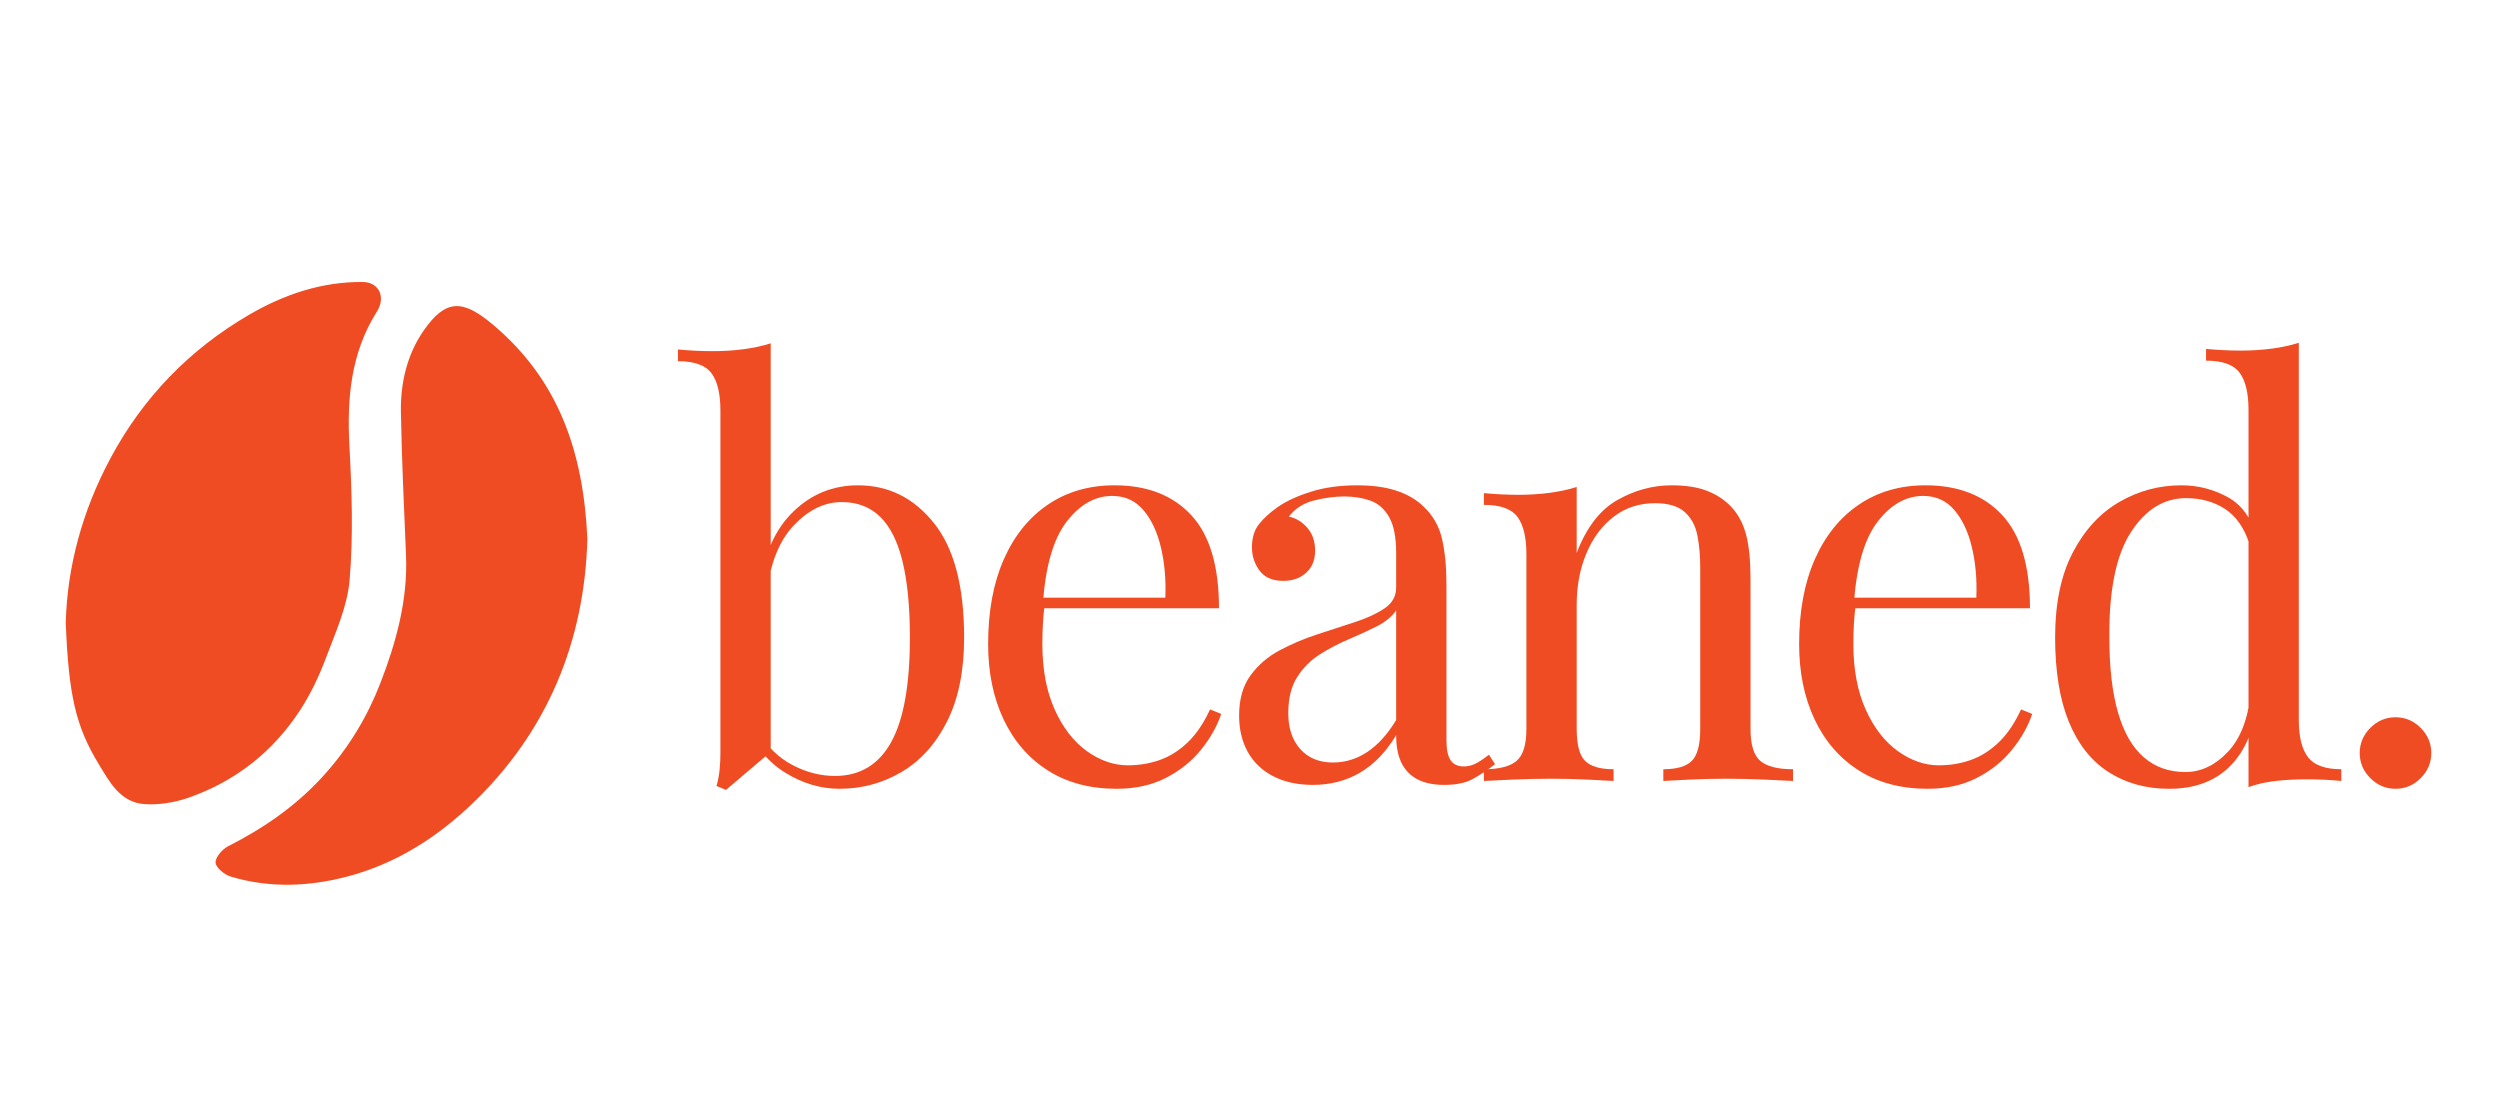
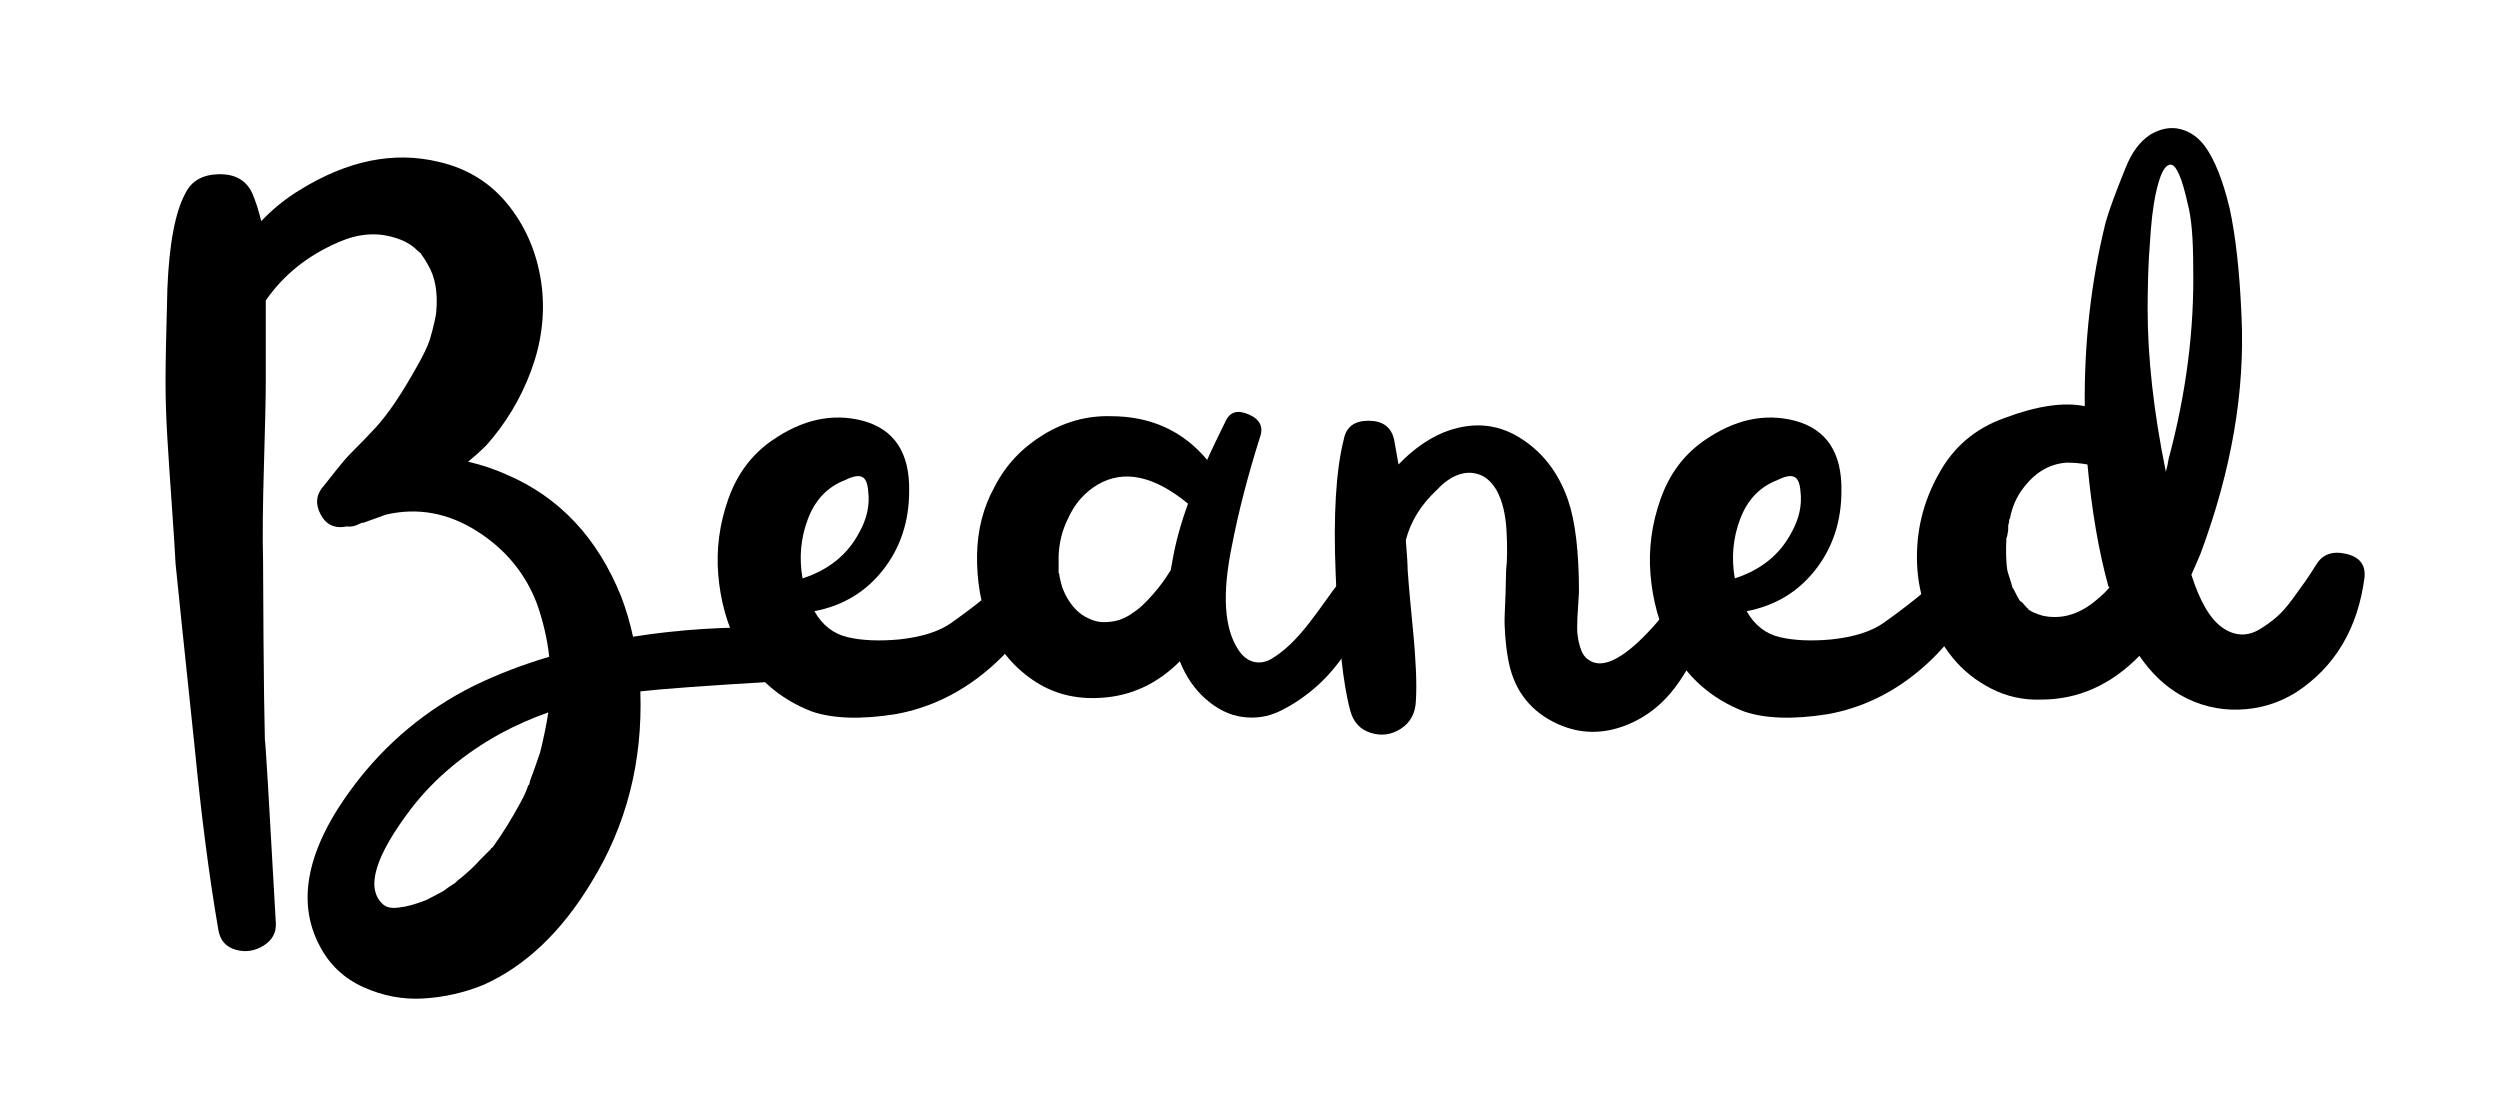
<svg xmlns="http://www.w3.org/2000/svg" width="1899" zoomAndPan="magnify" viewBox="0 0 1424.25 627" height="836" preserveAspectRatio="xMidYMid meet" version="1.0">
  <defs>
    <g />
-     <clipPath id="edce98a90e">
-       <path d="M 37.371 160.633 L 218 160.633 L 218 459 L 37.371 459 Z M 37.371 160.633 " clip-rule="nonzero" />
-     </clipPath>
-     <clipPath id="7ccf80cd0e">
-       <path d="M 122 174 L 334.648 174 L 334.648 504.336 L 122 504.336 Z M 122 174 " clip-rule="nonzero" />
-     </clipPath>
-     <clipPath id="fb7bad806f">
-       <rect x="0" width="1006" y="0" height="426" />
-     </clipPath>
  </defs>
-   <g clip-path="url(#edce98a90e)">
-     <path fill="#f04c24" d="M 37.453 354.891 C 38.285 322.648 46.992 290.801 62.973 260.988 C 81.562 226.32 108.051 199.016 141.98 179.277 C 161.855 167.715 183.336 160.438 206.703 160.652 C 215.957 160.73 219.91 169.305 214.734 177.492 C 199.832 201.074 197.617 226.941 199.07 254.082 C 200.434 279.48 201.305 305.133 199.184 330.398 C 197.906 345.562 191.09 360.438 185.613 375.012 C 181.703 385.418 176.801 395.711 170.711 404.984 C 155.242 428.555 133.836 445.289 107.172 454.527 C 99.414 457.211 90.621 458.641 82.465 458.117 C 68.512 457.223 62.352 445.387 56.078 435.031 C 43.02 413.484 39.129 395.781 37.453 354.891 Z M 37.453 354.891 " fill-opacity="1" fill-rule="nonzero" />
+   <g fill="#000000" fill-opacity="1">
+     <g transform="translate(68.35346, 525.7567)">
+       <g>
+         <path d="M 374.844 -168.219 C 379.344 -168.219 382.891 -166.656 385.484 -163.531 C 388.078 -160.414 389.375 -157.039 389.375 -153.406 C 389.375 -149.781 388.078 -146.32 385.484 -143.031 C 382.891 -139.738 379.344 -137.922 374.844 -137.578 C 334.344 -135.16 308.211 -133.258 296.453 -131.875 C 297.836 -91.719 288.488 -55.375 268.406 -22.844 C 251.445 5.188 231.031 24.566 207.156 35.297 C 196.07 39.797 184.645 42.391 172.875 43.078 C 161.113 43.773 149.691 41.613 138.609 36.594 C 127.535 31.582 119.234 23.711 113.703 12.984 C 100.203 -12.629 106.773 -43.086 133.422 -78.391 C 151.766 -102.617 174.438 -121.484 201.438 -134.984 C 214.938 -141.555 229.301 -147.094 244.531 -151.594 C 243.488 -161.289 241.238 -171.156 237.781 -181.188 C 231.207 -198.844 219.695 -212.859 203.25 -223.234 C 186.812 -233.617 169.594 -236.738 151.594 -232.594 C 147.789 -231.207 143.469 -229.648 138.625 -227.922 C 138.27 -227.922 137.922 -227.922 137.578 -227.922 C 137.234 -227.566 136.891 -227.391 136.547 -227.391 C 134.117 -226.016 131.695 -225.5 129.281 -225.844 C 122.352 -224.457 117.332 -226.789 114.219 -232.844 C 111.102 -238.906 111.797 -244.359 116.297 -249.203 C 117.68 -250.93 120.016 -253.875 123.297 -258.031 C 126.586 -262.188 129.27 -265.301 131.344 -267.375 C 137.227 -273.258 142.078 -278.273 145.891 -282.422 C 152.805 -290.035 160.422 -301.285 168.734 -316.172 C 172.535 -322.754 175.129 -328.117 176.516 -332.266 C 177.555 -335.734 178.422 -339.023 179.109 -342.141 C 179.805 -345.254 180.156 -347.156 180.156 -347.844 C 181.188 -358.914 179.629 -367.914 175.484 -374.844 C 175.484 -374.844 175.133 -375.445 174.438 -376.656 C 173.75 -377.863 173.145 -378.812 172.625 -379.5 C 172.102 -380.195 171.844 -380.547 171.844 -380.547 C 171.844 -380.898 171.41 -381.422 170.547 -382.109 C 169.68 -382.805 169.078 -383.328 168.734 -383.672 C 168.391 -384.016 168.219 -384.188 168.219 -384.188 C 165.102 -386.957 161.117 -389.035 156.266 -390.422 C 146.234 -393.535 135.676 -392.672 124.594 -387.828 C 106.945 -380.211 93.102 -369.133 83.062 -354.594 C 83.062 -350.789 83.062 -343.695 83.062 -333.312 C 83.062 -322.926 83.062 -314.789 83.062 -308.906 C 83.062 -299.906 82.711 -283.812 82.016 -260.625 C 81.328 -237.438 81.16 -219.438 81.516 -206.625 C 81.516 -200.738 81.598 -185.594 81.766 -161.188 C 81.941 -136.789 82.203 -117.848 82.547 -104.359 C 82.891 -103.66 84.969 -68.875 88.781 0 C 89.125 5.539 86.785 9.867 81.766 12.984 C 76.742 16.098 71.461 16.875 65.922 15.312 C 60.391 13.758 57.109 10.039 56.078 4.156 C 50.879 -25.957 46.379 -60.57 42.578 -99.688 C 35.992 -162.332 32.359 -197.285 31.672 -204.547 C 31.328 -211.473 30.633 -222.289 29.594 -237 C 28.551 -251.707 27.68 -264.77 26.984 -276.188 C 26.297 -287.613 25.953 -298.52 25.953 -308.906 C 25.953 -318.25 26.301 -335.727 27 -361.344 C 28.031 -386.957 31.488 -405.129 37.375 -415.859 C 40.844 -422.773 47.16 -426.32 56.328 -426.5 C 65.504 -426.676 71.82 -423.129 75.281 -415.859 C 77.352 -411.016 79.082 -405.648 80.469 -399.766 C 87.039 -406.68 94.312 -412.566 102.281 -417.422 C 129.625 -434.379 156.098 -439.742 181.703 -433.516 C 198.316 -429.703 211.727 -421.219 221.938 -408.062 C 232.156 -394.914 238.301 -379.516 240.375 -361.859 C 242.102 -345.941 240.023 -330.109 234.141 -314.359 C 228.266 -298.609 219.785 -284.504 208.703 -272.047 C 205.586 -268.93 202.129 -265.816 198.328 -262.703 C 205.941 -260.973 213.207 -258.551 220.125 -255.438 C 250.238 -242.625 272.047 -219.43 285.547 -185.859 C 288.316 -178.598 290.566 -170.984 292.297 -163.016 C 318.254 -167.172 345.77 -168.906 374.844 -168.219 Z M 212.859 -44.125 Z M 239.344 -97.078 C 241.414 -105.391 242.973 -113.004 244.016 -119.922 C 234.316 -116.461 225.316 -112.484 217.016 -107.984 C 196.242 -96.566 179.285 -82.379 166.141 -65.422 C 145.023 -37.723 139.66 -19.379 150.047 -10.391 C 152.117 -8.648 155.234 -8.129 159.391 -8.828 C 163.191 -9.172 168.207 -10.555 174.438 -12.984 C 177.207 -14.367 180.5 -16.098 184.312 -18.172 C 186.039 -19.555 188.289 -21.113 191.062 -22.844 C 191.062 -22.844 191.316 -23.102 191.828 -23.625 C 192.348 -24.145 192.953 -24.66 193.641 -25.172 C 194.336 -25.691 194.688 -25.953 194.688 -25.953 C 198.844 -29.422 202.477 -32.883 205.594 -36.344 C 205.938 -36.688 206.367 -37.117 206.891 -37.641 C 207.41 -38.16 207.926 -38.676 208.438 -39.188 C 208.957 -39.707 209.477 -40.227 210 -40.75 C 210.52 -41.27 210.953 -41.703 211.297 -42.047 C 211.297 -42.398 211.645 -42.75 212.344 -43.094 C 217.875 -50.707 223.238 -59.359 228.438 -69.047 C 230.164 -72.16 231.551 -75.273 232.594 -78.391 C 232.938 -78.391 233.191 -78.82 233.359 -79.688 C 233.535 -80.551 233.625 -80.984 233.625 -80.984 C 235.707 -86.523 237.613 -91.891 239.344 -97.078 Z M 239.344 -97.078 " />
+       </g>
+     </g>
  </g>
-   <g clip-path="url(#7ccf80cd0e)">
-     <path fill="#f04c24" d="M 334.625 306.926 C 333.102 364.18 312.527 417.578 266.527 460.219 C 245.137 480.039 220.922 494.344 192.277 500.727 C 171.891 505.273 151.527 505.426 131.469 499.398 C 127.914 498.324 123.082 494.441 122.816 491.492 C 122.543 488.547 126.586 483.824 129.891 482.148 C 150.473 471.695 168.938 458.941 184.602 441.566 C 198.742 425.895 209.352 408.164 216.754 389.027 C 225.707 365.898 232.363 341.777 231.309 316.355 C 230.176 289.09 228.863 261.812 228.395 234.527 C 228.109 218.129 231.957 201.941 241.211 188.547 C 254.004 170.031 263.707 170.527 280.949 185.062 C 317.473 215.852 332.312 256.07 334.625 306.926 Z M 334.625 306.926 " fill-opacity="1" fill-rule="nonzero" />
+   <g fill="#000000" fill-opacity="1">
+     <g transform="translate(391.7955, 525.7567)">
+       <g>
+         <path d="M 186.375 -201.438 C 189.844 -205.938 194.344 -206.539 199.875 -203.25 C 205.414 -199.969 207.148 -195.727 205.078 -190.531 C 197.461 -172.188 185.863 -156.523 170.281 -143.547 C 154.707 -130.566 137.406 -122.348 118.375 -118.891 C 98.645 -115.773 82.723 -116.297 70.609 -120.453 C 51.922 -127.711 37.898 -140.172 28.547 -157.828 C 22.316 -170.285 18.598 -183.781 17.391 -198.312 C 16.18 -212.852 18.082 -227.219 23.094 -241.406 C 28.113 -255.602 36.336 -266.68 47.766 -274.641 C 65.066 -286.754 82.375 -290.562 99.688 -286.062 C 117.676 -281.219 126.5 -267.895 126.156 -246.094 C 126.156 -228.781 121.223 -213.805 111.359 -201.172 C 101.492 -188.547 88.43 -180.676 72.172 -177.562 C 76.672 -169.594 82.984 -164.656 91.109 -162.75 C 99.242 -160.852 109.023 -160.426 120.453 -161.469 C 133.254 -162.852 143.117 -165.969 150.047 -170.812 C 168.035 -183.613 180.145 -193.82 186.375 -201.438 Z M 89.812 -252.312 C 79.781 -248.508 72.688 -241.156 68.531 -230.25 C 64.375 -219.352 63.336 -208.02 65.422 -196.25 C 80.297 -201.094 91.023 -209.742 97.609 -222.203 C 102.109 -230.16 103.836 -238.125 102.797 -246.094 C 102.453 -250.594 101.238 -253.273 99.156 -254.141 C 97.082 -255.004 93.969 -254.395 89.812 -252.312 Z M 89.812 -252.312 " />
+       </g>
+     </g>
  </g>
-   <g transform="matrix(1, 0, 0, 1, 384, 100)">
-     <g clip-path="url(#fb7bad806f)">
-       <g fill="#f04c24" fill-opacity="1">
-         <g transform="translate(0.949177, 344.9172)">
-           <g>
-             <path d="M 103.812 -168.438 C 121.219 -168.438 135.648 -161.27 147.109 -146.938 C 158.578 -132.613 164.312 -110.91 164.312 -81.828 C 164.312 -62.723 161.07 -46.75 154.594 -33.906 C 148.113 -21.062 139.461 -11.457 128.641 -5.094 C 117.816 1.27 106.035 4.453 93.297 4.453 C 82.68 4.453 72.438 1.43 62.562 -4.609 C 52.695 -10.66 45.32 -19.633 40.438 -31.531 L 46.812 -28.016 C 52.113 -19.523 58.691 -13.207 66.547 -9.062 C 74.398 -4.926 82.469 -2.859 90.75 -2.859 C 104.969 -2.859 115.633 -9.281 122.75 -22.125 C 129.863 -34.969 133.422 -54.867 133.422 -81.828 C 133.422 -99.023 132.039 -113.352 129.281 -124.812 C 126.52 -136.281 122.27 -144.828 116.531 -150.453 C 110.801 -156.078 103.484 -158.891 94.578 -158.891 C 84.805 -158.891 75.727 -154.484 67.344 -145.672 C 58.957 -136.867 53.812 -123.973 51.906 -106.984 L 48.078 -111.453 C 50.41 -129.492 56.723 -143.5 67.016 -153.469 C 77.316 -163.445 89.582 -168.438 103.812 -168.438 Z M 54.125 -249.328 L 54.125 -16.562 C 51.375 -14.227 48.562 -11.836 45.688 -9.391 C 42.82 -6.953 40.008 -4.562 37.25 -2.219 C 34.488 0.113 31.625 2.551 28.656 5.094 L 23.25 2.859 C 24.094 -0.109 24.672 -3.129 24.984 -6.203 C 25.305 -9.285 25.469 -12.422 25.469 -15.609 L 25.469 -211.109 C 25.469 -220.66 23.77 -227.719 20.375 -232.281 C 16.977 -236.852 10.613 -239.141 1.281 -239.141 L 1.281 -245.828 C 8.07 -245.18 14.648 -244.859 21.016 -244.859 C 27.172 -244.859 33.062 -245.227 38.688 -245.969 C 44.312 -246.719 49.457 -247.836 54.125 -249.328 Z M 54.125 -249.328 " />
-           </g>
-         </g>
+   <g fill="#000000" fill-opacity="1">
+     <g transform="translate(547.5461, 525.7567)">
+       <g>
+         <path d="M 222.203 -201.953 C 225.66 -205.066 229.812 -205.41 234.656 -202.984 C 239.508 -200.566 241.07 -196.938 239.344 -192.094 C 237.258 -185.863 234.312 -179.285 230.5 -172.359 C 226.695 -165.441 222.285 -158.438 217.266 -151.344 C 212.254 -144.25 206.633 -138.102 200.406 -132.906 C 194.176 -127.719 187.77 -123.566 181.188 -120.453 C 174.613 -117.336 167.602 -116.297 160.156 -117.328 C 152.719 -118.367 145.711 -121.832 139.141 -127.719 C 132.91 -133.25 128.062 -140.344 124.594 -149 C 111.789 -136.195 96.91 -129.273 79.953 -128.234 C 65.066 -127.191 51.91 -130.648 40.484 -138.609 C 29.066 -146.578 20.938 -156.703 16.094 -168.984 C 11.25 -181.273 8.91 -194.688 9.078 -209.219 C 9.254 -223.758 12.629 -236.914 19.203 -248.688 C 25.43 -260.801 34.602 -270.578 46.719 -278.016 C 58.832 -285.453 71.641 -289 85.141 -288.656 C 107.984 -288.656 126.328 -280.348 140.172 -263.734 C 141.211 -266.16 142.941 -269.879 145.359 -274.891 C 147.785 -279.91 149.52 -283.461 150.562 -285.547 C 152.977 -291.078 157.391 -292.457 163.797 -289.688 C 170.203 -286.926 172.363 -282.602 170.281 -276.719 C 163.363 -254.914 158 -234.148 154.188 -214.422 C 148.656 -187.422 149.867 -167.863 157.828 -155.75 C 160.254 -151.945 163.195 -149.609 166.656 -148.734 C 170.113 -147.867 173.57 -148.473 177.031 -150.547 C 180.5 -152.629 183.961 -155.316 187.422 -158.609 C 190.879 -161.898 194.426 -165.879 198.062 -170.547 C 201.695 -175.223 204.898 -179.551 207.672 -183.531 C 210.441 -187.508 213.207 -191.227 215.969 -194.688 C 218.738 -198.145 220.816 -200.566 222.203 -201.953 Z M 72.688 -173.406 C 75.457 -172.02 78.312 -171.328 81.25 -171.328 C 84.188 -171.328 86.867 -171.672 89.297 -172.359 C 91.723 -173.055 94.145 -174.18 96.562 -175.734 C 98.988 -177.297 101.148 -178.941 103.047 -180.672 C 104.953 -182.398 107.031 -184.562 109.281 -187.156 C 111.531 -189.758 113.348 -192.008 114.734 -193.906 C 116.117 -195.812 117.676 -198.148 119.406 -200.922 C 119.75 -202.992 120.098 -204.895 120.453 -206.625 C 122.18 -216.664 125.125 -227.395 129.281 -238.812 C 109.895 -254.738 92.758 -258.375 77.875 -249.719 C 70.258 -245.219 64.551 -238.645 60.75 -230 C 57.633 -223.758 55.898 -216.832 55.547 -209.219 C 55.547 -206.457 55.547 -203.863 55.547 -201.438 C 55.547 -200.051 55.547 -199.359 55.547 -199.359 C 55.898 -199.016 56.078 -198.32 56.078 -197.281 C 56.422 -195.551 56.938 -193.477 57.625 -191.062 C 58.32 -189.32 58.844 -188.109 59.188 -187.422 C 62.645 -180.492 67.145 -175.82 72.688 -173.406 Z M 72.688 -173.406 " />
      </g>
-       <g fill="#f04c24" fill-opacity="1">
-         <g transform="translate(164.298, 344.9172)">
-           <g>
-             <path d="M 86.609 -168.438 C 105.285 -168.438 119.879 -162.758 130.391 -151.406 C 140.898 -140.051 146.156 -122.379 146.156 -98.391 L 33.75 -98.391 L 33.438 -104.438 L 115.594 -104.438 C 116.008 -114.844 115.156 -124.445 113.031 -133.25 C 110.914 -142.062 107.57 -149.117 103 -154.422 C 98.438 -159.734 92.551 -162.391 85.344 -162.391 C 75.57 -162.391 66.914 -157.504 59.375 -147.734 C 51.844 -137.973 47.336 -122.484 45.859 -101.266 L 46.812 -99.984 C 46.383 -96.797 46.062 -93.289 45.844 -89.469 C 45.633 -85.656 45.531 -81.836 45.531 -78.016 C 45.531 -63.578 47.863 -51.156 52.531 -40.75 C 57.207 -30.352 63.312 -22.445 70.844 -17.031 C 78.383 -11.625 86.188 -8.922 94.25 -8.922 C 100.625 -8.922 106.676 -9.926 112.406 -11.938 C 118.133 -13.957 123.438 -17.301 128.312 -21.969 C 133.195 -26.633 137.445 -32.898 141.062 -40.766 L 147.422 -38.203 C 145.086 -31.203 141.266 -24.41 135.953 -17.828 C 130.648 -11.242 123.969 -5.883 115.906 -1.75 C 107.844 2.383 98.504 4.453 87.891 4.453 C 72.598 4.453 59.484 0.953 48.547 -6.047 C 37.617 -13.055 29.234 -22.77 23.391 -35.188 C 17.555 -47.602 14.641 -61.879 14.641 -78.016 C 14.641 -96.691 17.613 -112.77 23.562 -126.25 C 29.508 -139.727 37.895 -150.129 48.719 -157.453 C 59.539 -164.773 72.172 -168.438 86.609 -168.438 Z M 86.609 -168.438 " />
-           </g>
-         </g>
+     </g>
+   </g>
+   <g fill="#000000" fill-opacity="1">
+     <g transform="translate(734.4468, 525.7567)">
+       <g>
+         <path d="M 228.953 -197.281 C 232.066 -201.094 236.219 -201.523 241.406 -198.578 C 246.602 -195.641 248.336 -191.75 246.609 -186.906 C 242.453 -176.52 239.422 -169.25 237.516 -165.094 C 235.617 -160.938 232.422 -154.789 227.922 -146.656 C 223.422 -138.531 218.57 -131.867 213.375 -126.672 C 208.188 -121.484 202.305 -117.332 195.734 -114.219 C 180.148 -106.945 165.086 -107.031 150.547 -114.469 C 136.016 -121.914 127.363 -134.117 124.594 -151.078 C 123.906 -154.891 123.391 -159.129 123.047 -163.797 C 122.703 -168.473 122.613 -172.367 122.781 -175.484 C 122.957 -178.598 123.129 -182.922 123.297 -188.453 C 123.473 -193.992 123.562 -197.977 123.562 -200.406 C 124.25 -206.633 124.332 -214.332 123.812 -223.5 C 123.301 -232.676 121.488 -240.207 118.375 -246.094 C 115.602 -250.938 112.227 -254.051 108.25 -255.438 C 104.27 -256.82 100.203 -256.734 96.047 -255.172 C 91.891 -253.617 87.91 -250.766 84.109 -246.609 C 75.109 -238.297 69.223 -228.773 66.453 -218.047 C 67.148 -209.398 67.5 -203.691 67.5 -200.922 C 67.844 -196.078 68.359 -189.93 69.047 -182.484 C 69.742 -175.047 70.348 -168.645 70.859 -163.281 C 71.379 -157.914 71.812 -151.77 72.156 -144.844 C 72.508 -137.926 72.516 -131.695 72.172 -126.156 C 71.816 -119.238 68.957 -114.047 63.594 -110.578 C 58.227 -107.117 52.516 -106.344 46.453 -108.25 C 40.398 -110.156 36.508 -114.395 34.781 -120.969 C 30.625 -136.195 27.859 -162.156 26.484 -198.844 C 25.098 -232.414 26.656 -258.031 31.156 -275.688 C 32.539 -282.602 37.211 -286.062 45.172 -286.062 C 53.129 -286.062 57.973 -282.602 59.703 -275.688 C 60.398 -271.531 61.266 -266.68 62.297 -261.141 C 70.254 -269.453 78.734 -275.508 87.734 -279.312 C 103.316 -285.539 117.68 -284.676 130.828 -276.719 C 143.984 -268.758 153.328 -256.816 158.859 -240.891 C 163.016 -228.773 165.094 -211.297 165.094 -188.453 C 165.094 -187.766 164.922 -185 164.578 -180.156 C 164.234 -175.312 164.062 -171.242 164.062 -167.953 C 164.062 -164.66 164.578 -161.195 165.609 -157.562 C 166.648 -153.938 168.207 -151.43 170.281 -150.047 C 177.207 -144.848 187.422 -148.828 200.922 -161.984 C 202.992 -164.055 205.066 -166.219 207.141 -168.469 C 209.223 -170.719 211.129 -173.051 212.859 -175.469 C 214.586 -177.895 216.316 -180.234 218.047 -182.484 C 219.773 -184.734 221.676 -187.242 223.75 -190.016 C 225.832 -192.785 227.566 -195.207 228.953 -197.281 Z M 228.953 -197.281 " />
      </g>
-       <g fill="#f04c24" fill-opacity="1">
-         <g transform="translate(309.4969, 344.9172)">
-           <g>
-             <path d="M 54.453 2.234 C 45.742 2.234 38.207 0.586 31.844 -2.703 C 25.477 -5.992 20.648 -10.609 17.359 -16.547 C 14.066 -22.492 12.422 -29.395 12.422 -37.25 C 12.422 -46.594 14.594 -54.234 18.938 -60.172 C 23.289 -66.117 28.863 -70.895 35.656 -74.5 C 42.457 -78.113 49.625 -81.141 57.156 -83.578 C 64.688 -86.023 71.848 -88.363 78.641 -90.594 C 85.441 -92.82 91.016 -95.422 95.359 -98.391 C 99.711 -101.359 101.891 -105.285 101.891 -110.172 L 101.891 -129.922 C 101.891 -138.836 100.562 -145.629 97.906 -150.297 C 95.258 -154.961 91.707 -158.094 87.25 -159.688 C 82.789 -161.281 77.801 -162.078 72.281 -162.078 C 66.977 -162.078 61.301 -161.332 55.25 -159.844 C 49.195 -158.363 44.367 -155.285 40.766 -150.609 C 44.797 -149.766 48.297 -147.645 51.266 -144.25 C 54.234 -140.852 55.719 -136.5 55.719 -131.188 C 55.719 -125.883 54.02 -121.691 50.625 -118.609 C 47.227 -115.535 42.879 -114 37.578 -114 C 31.422 -114 26.906 -115.961 24.031 -119.891 C 21.164 -123.816 19.734 -128.219 19.734 -133.094 C 19.734 -138.613 21.113 -143.07 23.875 -146.469 C 26.633 -149.863 30.141 -153.051 34.391 -156.031 C 39.273 -159.426 45.586 -162.344 53.328 -164.781 C 61.078 -167.219 69.836 -168.438 79.609 -168.438 C 88.305 -168.438 95.734 -167.426 101.891 -165.406 C 108.047 -163.395 113.141 -160.477 117.172 -156.656 C 122.691 -151.562 126.301 -145.352 128 -138.031 C 129.695 -130.707 130.547 -121.953 130.547 -111.766 L 130.547 -23.25 C 130.547 -17.938 131.344 -14.113 132.938 -11.781 C 134.531 -9.445 137.023 -8.281 140.422 -8.281 C 142.754 -8.281 144.984 -8.812 147.109 -9.875 C 149.234 -10.938 151.781 -12.633 154.75 -14.969 L 158.25 -9.547 C 153.789 -6.148 149.547 -3.336 145.516 -1.109 C 141.484 1.117 136.07 2.234 129.281 2.234 C 123.125 2.234 118.023 1.172 113.984 -0.953 C 109.953 -3.078 106.926 -6.207 104.906 -10.344 C 102.895 -14.488 101.891 -19.742 101.891 -26.109 C 96.16 -16.555 89.316 -9.441 81.359 -4.766 C 73.398 -0.098 64.43 2.234 54.453 2.234 Z M 65.906 -10.516 C 72.914 -10.516 79.445 -12.531 85.5 -16.562 C 91.551 -20.594 97.016 -26.641 101.891 -34.703 L 101.891 -97.125 C 99.348 -93.508 95.633 -90.477 90.75 -88.031 C 85.863 -85.594 80.555 -83.156 74.828 -80.719 C 69.098 -78.281 63.629 -75.414 58.422 -72.125 C 53.223 -68.832 48.926 -64.531 45.531 -59.219 C 42.133 -53.914 40.438 -47.02 40.438 -38.531 C 40.438 -30.039 42.719 -23.25 47.281 -18.156 C 51.844 -13.062 58.051 -10.516 65.906 -10.516 Z M 65.906 -10.516 " />
-           </g>
-         </g>
+     </g>
+   </g>
+   <g fill="#000000" fill-opacity="1">
+     <g transform="translate(922.9049, 525.7567)">
+       <g>
+         <path d="M 186.375 -201.438 C 189.844 -205.938 194.344 -206.539 199.875 -203.25 C 205.414 -199.969 207.148 -195.727 205.078 -190.531 C 197.461 -172.188 185.863 -156.523 170.281 -143.547 C 154.707 -130.566 137.406 -122.348 118.375 -118.891 C 98.645 -115.773 82.723 -116.297 70.609 -120.453 C 51.922 -127.711 37.898 -140.172 28.547 -157.828 C 22.316 -170.285 18.598 -183.781 17.391 -198.312 C 16.18 -212.852 18.082 -227.219 23.094 -241.406 C 28.113 -255.602 36.336 -266.68 47.766 -274.641 C 65.066 -286.754 82.375 -290.562 99.688 -286.062 C 117.676 -281.219 126.5 -267.895 126.156 -246.094 C 126.156 -228.781 121.223 -213.805 111.359 -201.172 C 101.492 -188.547 88.43 -180.676 72.172 -177.562 C 76.672 -169.594 82.984 -164.656 91.109 -162.75 C 99.242 -160.852 109.023 -160.426 120.453 -161.469 C 133.254 -162.852 143.117 -165.969 150.047 -170.812 C 168.035 -183.613 180.145 -193.82 186.375 -201.438 Z M 89.812 -252.312 C 79.781 -248.508 72.688 -241.156 68.531 -230.25 C 64.375 -219.352 63.336 -208.02 65.422 -196.25 C 80.297 -201.094 91.023 -209.742 97.609 -222.203 C 102.109 -230.16 103.836 -238.125 102.797 -246.094 C 102.453 -250.594 101.238 -253.273 99.156 -254.141 C 97.082 -255.004 93.969 -254.395 89.812 -252.312 Z M 89.812 -252.312 " />
      </g>
-       <g fill="#f04c24" fill-opacity="1">
-         <g transform="translate(452.1485, 344.9172)">
-           <g>
-             <path d="M 116.219 -168.438 C 124.289 -168.438 131.031 -167.375 136.438 -165.25 C 141.852 -163.133 146.367 -160.164 149.984 -156.344 C 154.016 -152.102 156.879 -146.797 158.578 -140.422 C 160.273 -134.055 161.125 -125.457 161.125 -114.625 L 161.125 -29.609 C 161.125 -20.691 162.977 -14.641 166.688 -11.453 C 170.406 -8.273 176.617 -6.688 185.328 -6.688 L 185.328 0 C 181.711 -0.207 176.191 -0.473 168.766 -0.797 C 161.336 -1.117 154.117 -1.281 147.109 -1.281 C 140.109 -1.281 133.266 -1.117 126.578 -0.797 C 119.891 -0.473 114.848 -0.207 111.453 0 L 111.453 -6.688 C 119.086 -6.688 124.5 -8.273 127.688 -11.453 C 130.875 -14.641 132.469 -20.691 132.469 -29.609 L 132.469 -121.641 C 132.469 -128.223 131.938 -134.27 130.875 -139.781 C 129.812 -145.301 127.422 -149.758 123.703 -153.156 C 119.992 -156.551 114.316 -158.25 106.672 -158.25 C 97.754 -158.25 89.953 -155.703 83.266 -150.609 C 76.578 -145.516 71.375 -138.562 67.656 -129.75 C 63.945 -120.945 62.094 -111.129 62.094 -100.297 L 62.094 -29.609 C 62.094 -20.691 63.68 -14.641 66.859 -11.453 C 70.047 -8.273 75.461 -6.688 83.109 -6.688 L 83.109 0 C 79.711 -0.207 74.672 -0.473 67.984 -0.797 C 61.297 -1.117 54.445 -1.281 47.438 -1.281 C 40.438 -1.281 33.219 -1.117 25.781 -0.797 C 18.352 -0.473 12.836 -0.207 9.234 0 L 9.234 -6.688 C 17.941 -6.688 24.148 -8.273 27.859 -11.453 C 31.578 -14.641 33.438 -20.691 33.438 -29.609 L 33.438 -129.281 C 33.438 -138.832 31.738 -145.891 28.344 -150.453 C 24.945 -155.016 18.578 -157.297 9.234 -157.297 L 9.234 -163.984 C 16.023 -163.348 22.602 -163.031 28.969 -163.031 C 35.125 -163.031 41.016 -163.398 46.641 -164.141 C 52.273 -164.891 57.426 -166.004 62.094 -167.484 L 62.094 -129.922 C 67.613 -144.348 75.305 -154.375 85.172 -160 C 95.047 -165.625 105.395 -168.438 116.219 -168.438 Z M 116.219 -168.438 " />
-           </g>
-         </g>
-       </g>
-       <g fill="#f04c24" fill-opacity="1">
-         <g transform="translate(626.3235, 344.9172)">
-           <g>
-             <path d="M 86.609 -168.438 C 105.285 -168.438 119.879 -162.758 130.391 -151.406 C 140.898 -140.051 146.156 -122.379 146.156 -98.391 L 33.75 -98.391 L 33.438 -104.438 L 115.594 -104.438 C 116.008 -114.844 115.156 -124.445 113.031 -133.25 C 110.914 -142.062 107.57 -149.117 103 -154.422 C 98.438 -159.734 92.551 -162.391 85.344 -162.391 C 75.57 -162.391 66.914 -157.504 59.375 -147.734 C 51.844 -137.973 47.336 -122.484 45.859 -101.266 L 46.812 -99.984 C 46.383 -96.797 46.062 -93.289 45.844 -89.469 C 45.633 -85.656 45.531 -81.836 45.531 -78.016 C 45.531 -63.578 47.863 -51.156 52.531 -40.75 C 57.207 -30.352 63.312 -22.445 70.844 -17.031 C 78.383 -11.625 86.188 -8.922 94.25 -8.922 C 100.625 -8.922 106.676 -9.926 112.406 -11.938 C 118.133 -13.957 123.438 -17.301 128.312 -21.969 C 133.195 -26.633 137.445 -32.898 141.062 -40.766 L 147.422 -38.203 C 145.086 -31.203 141.266 -24.41 135.953 -17.828 C 130.648 -11.242 123.969 -5.883 115.906 -1.75 C 107.844 2.383 98.504 4.453 87.891 4.453 C 72.598 4.453 59.484 0.953 48.547 -6.047 C 37.617 -13.055 29.234 -22.77 23.391 -35.188 C 17.555 -47.602 14.641 -61.879 14.641 -78.016 C 14.641 -96.691 17.613 -112.77 23.562 -126.25 C 29.508 -139.727 37.895 -150.129 48.719 -157.453 C 59.539 -164.773 72.172 -168.438 86.609 -168.438 Z M 86.609 -168.438 " />
-           </g>
-         </g>
-       </g>
-       <g fill="#f04c24" fill-opacity="1">
-         <g transform="translate(771.5224, 344.9172)">
-           <g>
-             <path d="M 154.109 -249.641 L 154.109 -34.703 C 154.109 -25.148 155.859 -18.094 159.359 -13.531 C 162.867 -8.969 169.188 -6.688 178.312 -6.688 L 178.312 0 C 171.727 -0.633 165.148 -0.953 158.578 -0.953 C 152.422 -0.953 146.531 -0.633 140.906 0 C 135.281 0.633 130.129 1.801 125.453 3.5 L 125.453 -211.438 C 125.453 -220.988 123.754 -228.047 120.359 -232.609 C 116.961 -237.172 110.598 -239.453 101.266 -239.453 L 101.266 -246.141 C 108.055 -245.504 114.633 -245.188 121 -245.188 C 127.156 -245.188 133.047 -245.555 138.672 -246.297 C 144.297 -247.035 149.441 -248.148 154.109 -249.641 Z M 87.25 -168.438 C 96.594 -168.438 105.348 -166.207 113.516 -161.75 C 121.691 -157.301 127.16 -149.66 129.922 -138.828 L 125.781 -135.641 C 122.801 -144.555 118.18 -151.031 111.922 -155.062 C 105.66 -159.102 98.285 -161.125 89.797 -161.125 C 77.273 -161.125 66.82 -154.648 58.438 -141.703 C 50.051 -128.754 45.961 -108.797 46.172 -81.828 C 46.172 -64.641 47.816 -50.363 51.109 -39 C 54.398 -27.645 59.281 -19.156 65.75 -13.531 C 72.227 -7.906 80.133 -5.094 89.469 -5.094 C 98.383 -5.094 106.453 -8.91 113.672 -16.547 C 120.891 -24.191 125.242 -35.445 126.734 -50.312 L 130.547 -45.859 C 128.848 -29.723 123.703 -17.301 115.109 -8.594 C 106.516 0.102 94.895 4.453 80.25 4.453 C 67.082 4.453 55.562 1.27 45.688 -5.094 C 35.82 -11.457 28.285 -21.008 23.078 -33.75 C 17.879 -46.488 15.281 -62.516 15.281 -81.828 C 15.281 -101.148 18.625 -117.234 25.312 -130.078 C 32 -142.922 40.805 -152.523 51.734 -158.891 C 62.672 -165.254 74.508 -168.438 87.25 -168.438 Z M 87.25 -168.438 " />
-           </g>
-         </g>
-       </g>
-       <g fill="#f04c24" fill-opacity="1">
-         <g transform="translate(940.6028, 344.9172)">
-           <g>
-             <path d="M 40.125 -36.297 C 45.645 -36.297 50.422 -34.281 54.453 -30.25 C 58.484 -26.219 60.5 -21.441 60.5 -15.922 C 60.5 -10.398 58.484 -5.625 54.453 -1.594 C 50.422 2.438 45.645 4.453 40.125 4.453 C 34.602 4.453 29.82 2.438 25.781 -1.594 C 21.75 -5.625 19.734 -10.398 19.734 -15.922 C 19.734 -21.441 21.75 -26.219 25.781 -30.25 C 29.82 -34.281 34.602 -36.297 40.125 -36.297 Z M 40.125 -36.297 " />
-           </g>
-         </g>
+     </g>
+   </g>
+   <g fill="#000000" fill-opacity="1">
+     <g transform="translate(1078.656, 525.7567)">
+       <g>
+         <path d="M 240.891 -204.031 C 244.359 -209.914 249.984 -211.992 257.766 -210.266 C 265.555 -208.535 269.102 -204.035 268.406 -196.766 C 264.602 -167.691 251.625 -145.883 229.469 -131.344 C 219.438 -125.113 208.535 -121.828 196.766 -121.484 C 184.992 -121.141 173.922 -123.91 163.547 -129.797 C 154.547 -134.984 146.754 -142.426 140.172 -152.125 C 123.91 -135.508 105.223 -127.203 84.109 -127.203 C 74.066 -126.848 64.633 -128.922 55.812 -133.422 C 46.988 -137.922 39.633 -143.805 33.75 -151.078 C 27.863 -158.348 23.102 -166.656 19.469 -176 C 15.832 -185.344 13.844 -194.859 13.5 -204.547 C 12.801 -222.891 16.953 -240.023 25.953 -255.953 C 34.266 -271.18 46.727 -281.738 63.344 -287.625 C 81.688 -294.539 96.914 -296.789 109.031 -294.375 C 108.676 -330.719 112.656 -365.676 120.969 -399.25 C 122.695 -405.477 126.504 -415.859 132.391 -430.391 C 135.848 -439.047 140.52 -445.273 146.406 -449.078 C 152.289 -452.547 158 -453.586 163.531 -452.203 C 169.07 -450.816 173.75 -447.523 177.562 -442.328 C 183.094 -434.711 187.766 -422.945 191.578 -407.031 C 195.035 -391.113 197.285 -370.691 198.328 -345.766 C 200.398 -302.848 192.613 -257.68 174.969 -210.266 C 173.227 -206.109 171.492 -202.129 169.766 -198.328 C 174.609 -183.098 180.492 -173.062 187.422 -168.219 C 190.879 -165.789 194.426 -164.488 198.062 -164.312 C 201.695 -164.145 205.332 -165.188 208.969 -167.438 C 212.602 -169.688 215.801 -172.02 218.562 -174.438 C 221.332 -176.863 224.363 -180.328 227.656 -184.828 C 230.945 -189.328 233.367 -192.703 234.922 -194.953 C 236.484 -197.203 238.473 -200.227 240.891 -204.031 Z M 158.344 -431.953 C 155.57 -432.297 153.148 -428.922 151.078 -421.828 C 149.004 -414.734 147.535 -405.734 146.672 -394.828 C 145.805 -383.922 145.285 -374.75 145.109 -367.312 C 144.93 -359.875 144.844 -354.078 144.844 -349.922 C 144.844 -321.891 148.305 -290.91 155.234 -256.984 C 155.922 -259.41 156.441 -261.836 156.797 -264.266 C 166.828 -301.641 171.5 -338.148 170.812 -373.797 C 170.812 -390.066 169.77 -402.008 167.688 -409.625 C 164.57 -423.812 161.457 -431.254 158.344 -431.953 Z M 117.859 -185.859 C 119.586 -187.242 121.316 -188.977 123.047 -191.062 C 123.047 -191.406 122.875 -191.578 122.531 -191.578 C 116.988 -211.648 113.004 -234.836 110.578 -261.141 C 106.773 -261.836 102.797 -262.188 98.641 -262.188 C 88.609 -261.488 80.129 -256.297 73.203 -246.609 C 70.43 -242.797 68.352 -238.297 66.969 -233.109 L 66.453 -230.516 C 66.109 -230.172 65.938 -229.648 65.938 -228.953 C 65.938 -228.266 65.848 -227.742 65.672 -227.391 C 65.504 -227.047 65.422 -226.523 65.422 -225.828 C 65.422 -225.141 65.422 -224.453 65.422 -223.766 C 65.066 -221.68 64.891 -220.641 64.891 -220.641 L 64.375 -219.094 C 64.031 -211.477 64.203 -205.422 64.891 -200.922 C 65.242 -199.535 65.938 -197.285 66.969 -194.172 C 67.32 -193.129 67.672 -191.914 68.016 -190.531 C 68.359 -190.531 68.531 -190.359 68.531 -190.016 C 69.914 -187.242 71.129 -184.992 72.172 -183.266 C 72.516 -183.266 72.941 -183.004 73.453 -182.484 C 73.973 -181.961 74.578 -181.27 75.266 -180.406 C 75.961 -179.539 76.398 -179.109 76.578 -179.109 C 76.754 -179.109 76.844 -178.938 76.844 -178.594 C 77.875 -177.906 78.738 -177.383 79.438 -177.031 C 81.852 -176 83.754 -175.312 85.141 -174.969 C 96.566 -172.539 107.473 -176.172 117.859 -185.859 Z M 117.859 -185.859 " />
      </g>
    </g>
  </g>
</svg>
